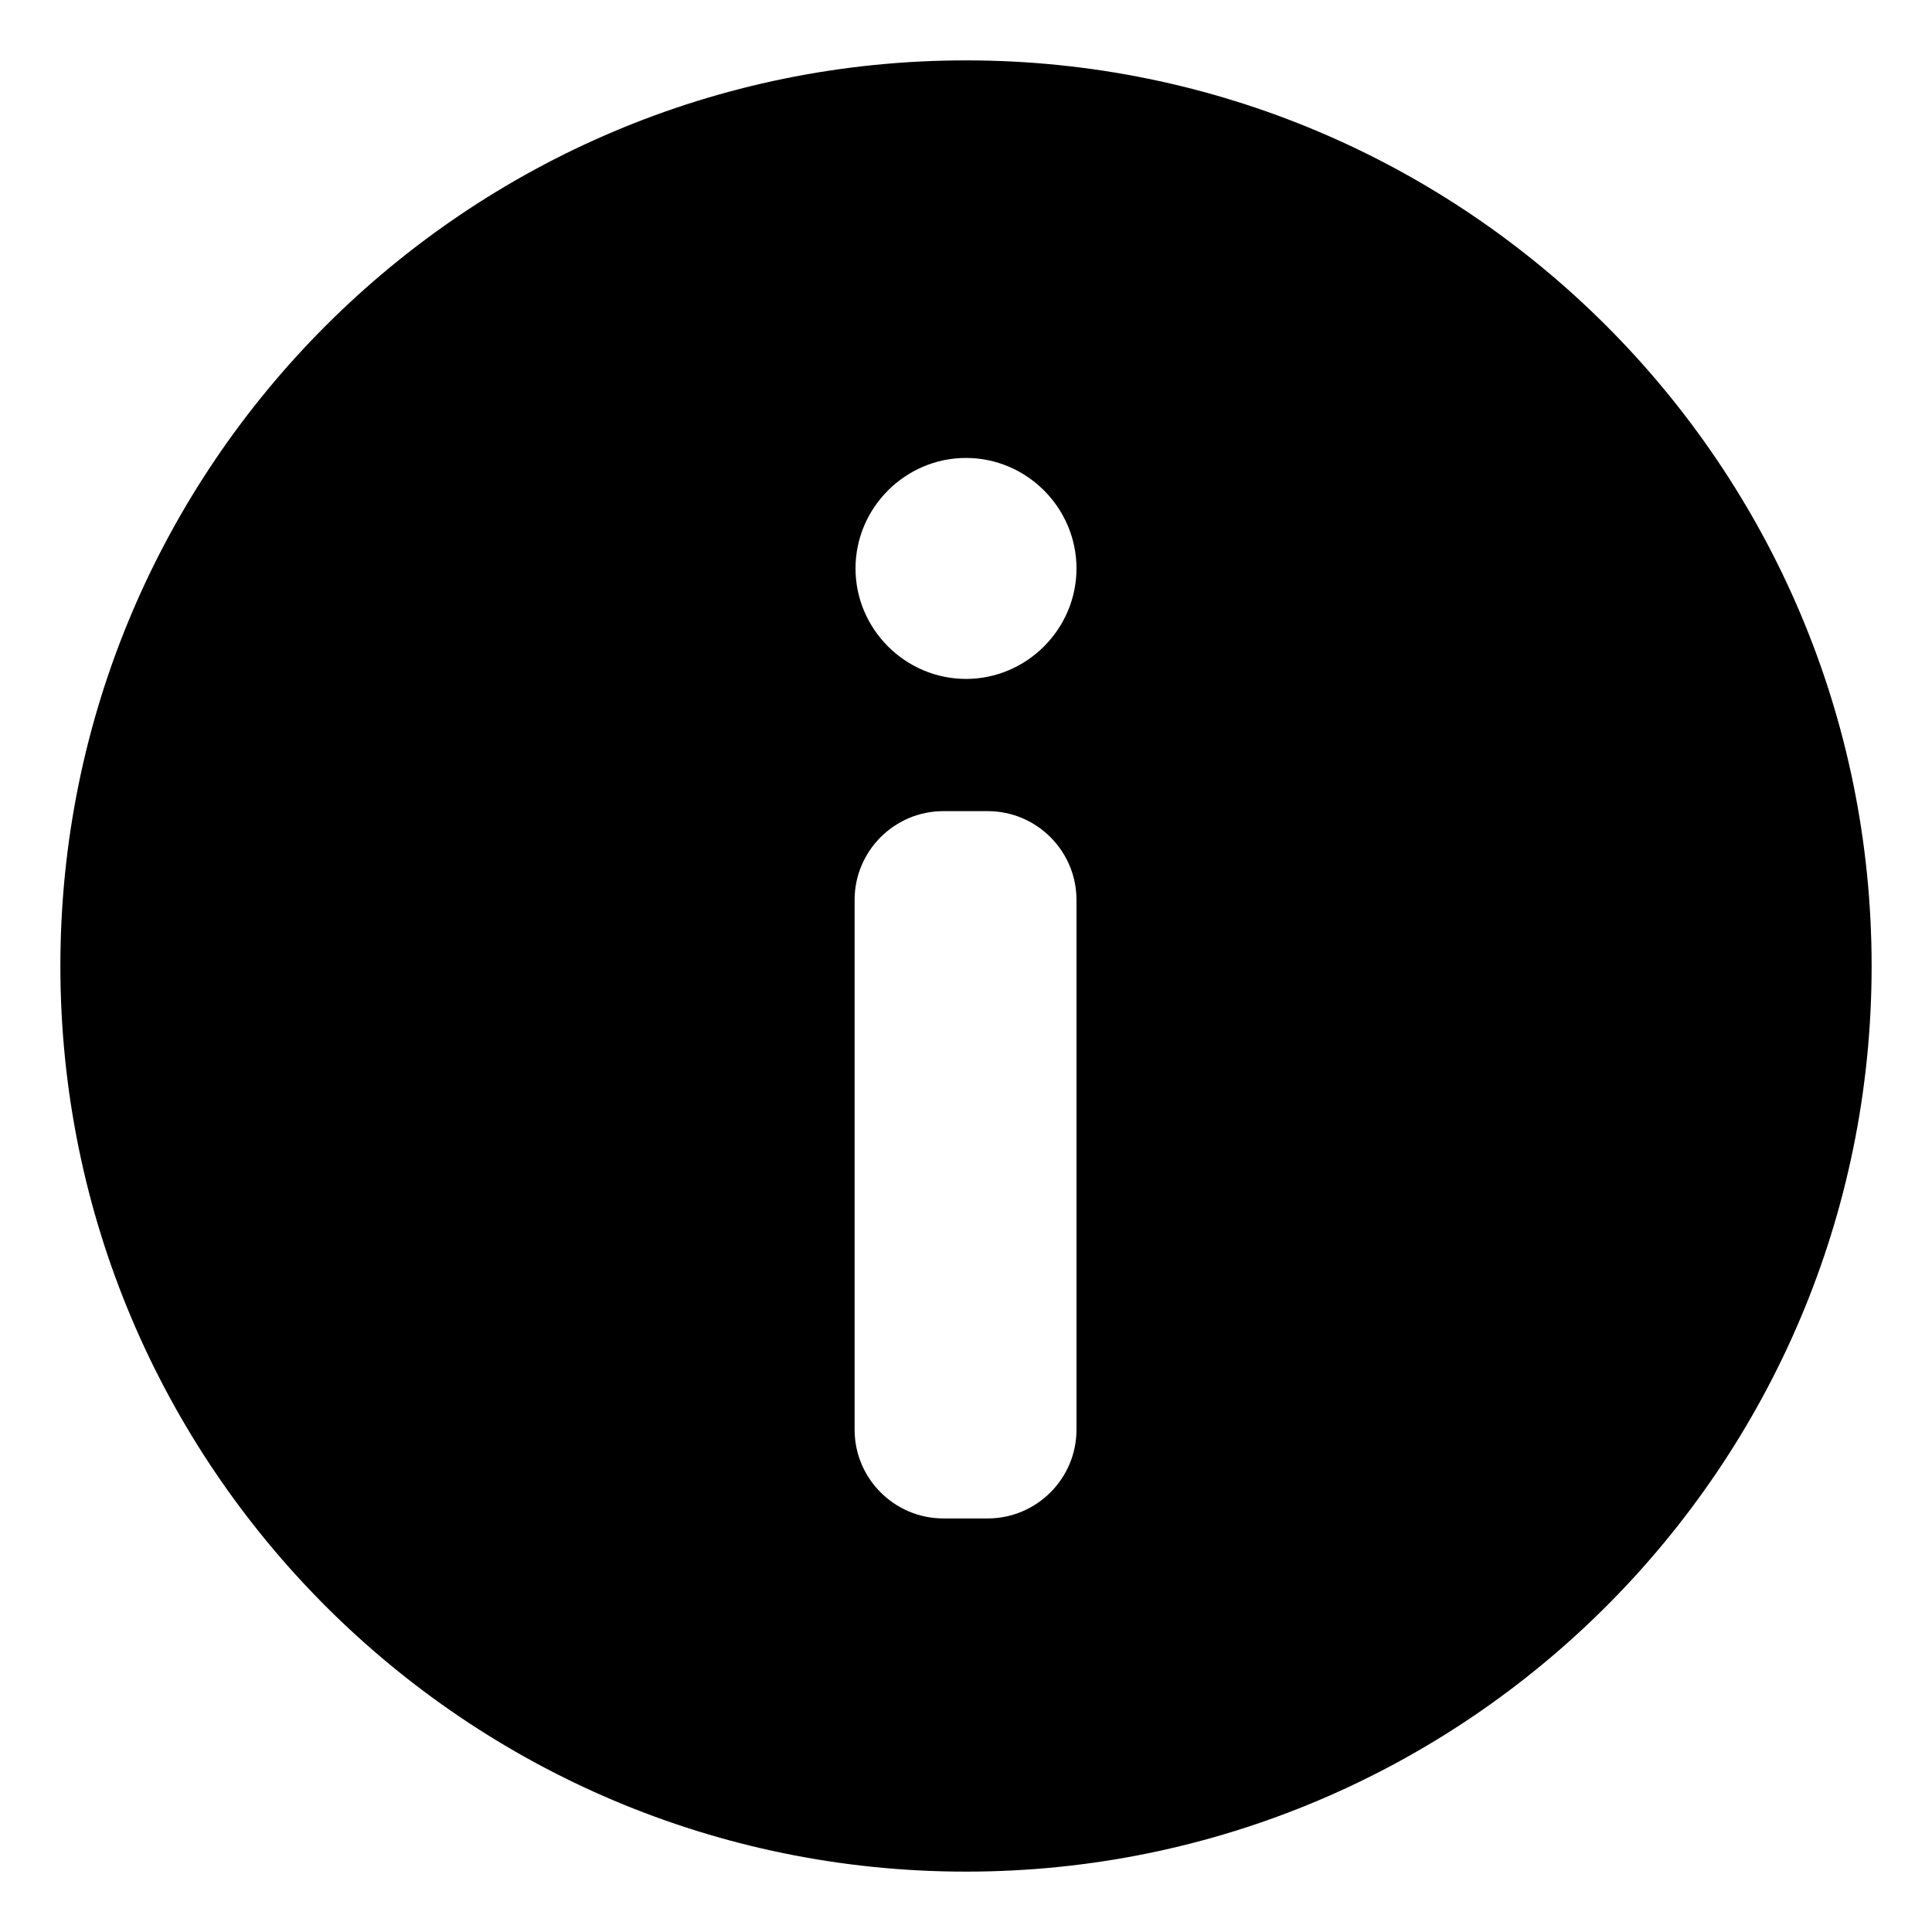
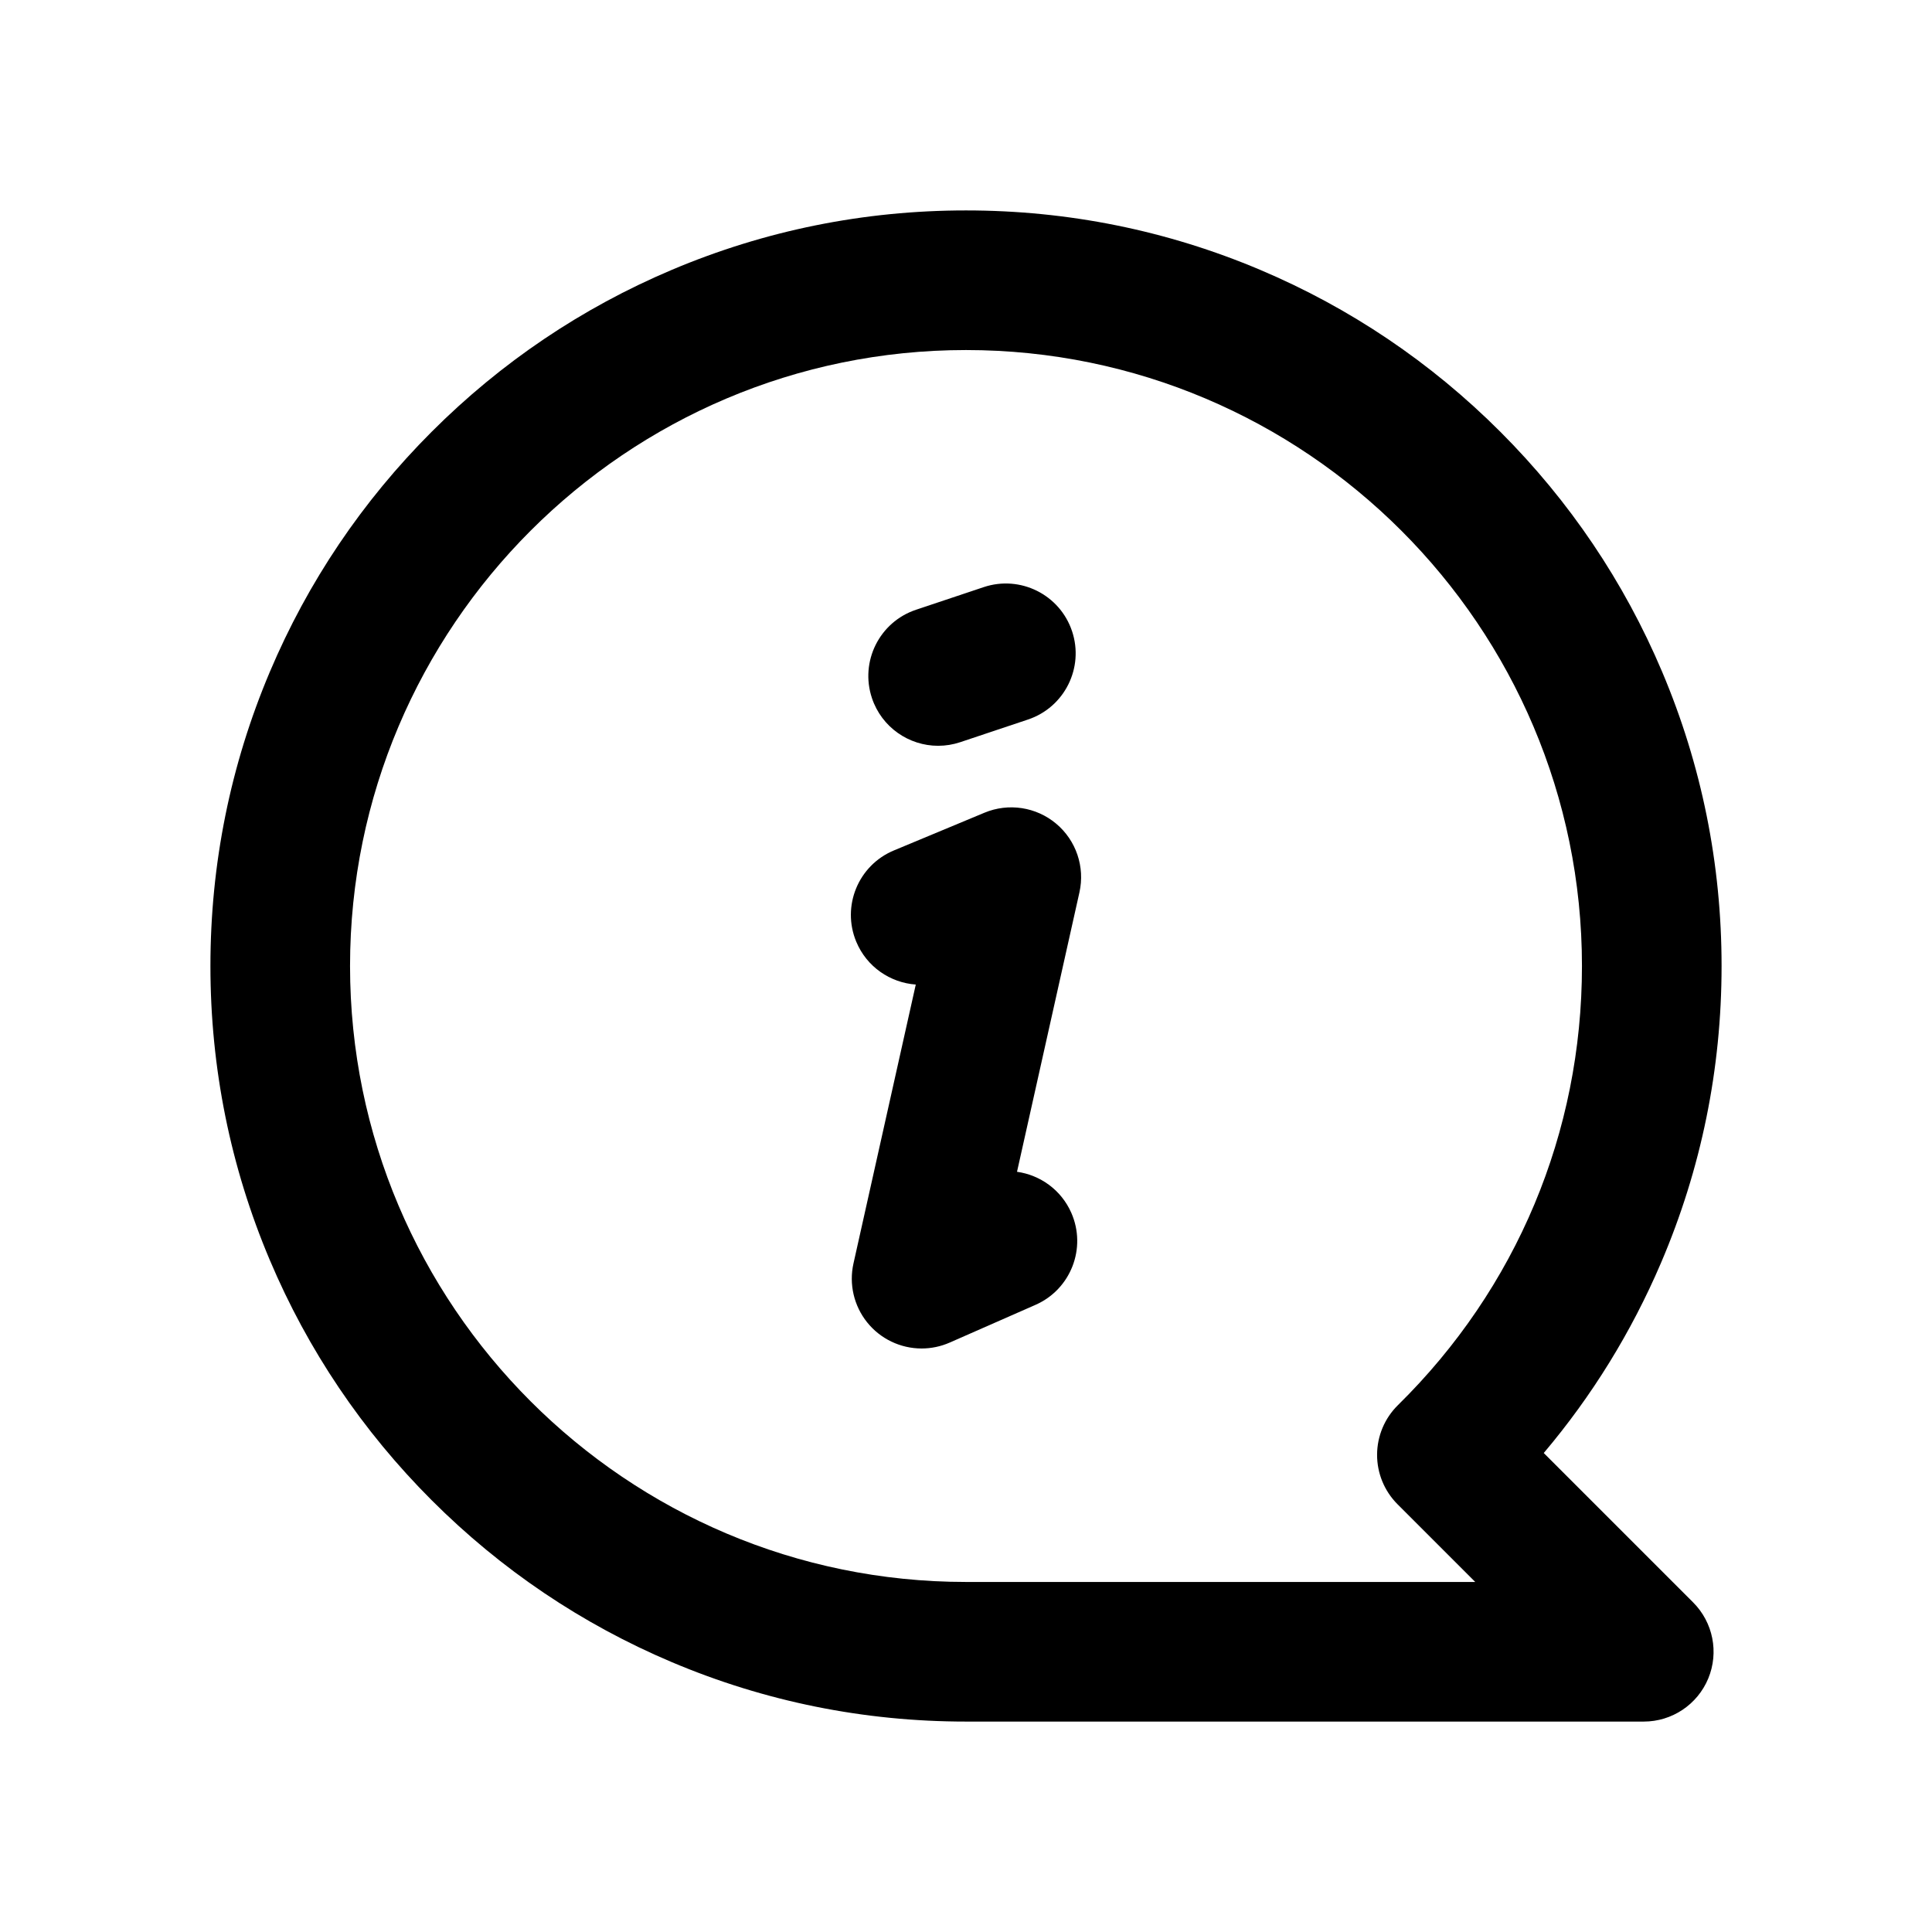
- <svg xmlns="http://www.w3.org/2000/svg" t="1634217028253" class="icon" viewBox="0 0 1024 1024" version="1.1" p-id="5957" width="200" height="200">
-   <path d="M512 32C247.04 32 32 247.04 32 512s215.04 480 480 480 480-215.04 480-480S776.96 32 512 32z m58.56 725.76c0 25.92-21.12 47.04-47.04 47.04h-23.52c-25.92 0-47.04-21.12-47.04-47.04V476.96c0-25.92 21.12-47.04 47.04-47.04h23.52c25.92 0 47.04 21.12 47.04 47.04v280.8zM512 359.84c-32.16 0-58.56-26.4-58.56-58.56 0-32.16 26.4-58.56 58.56-58.56s58.56 26.4 58.56 58.56c0 32.16-26.4 58.56-58.56 58.56z" p-id="5958" />
+ <svg xmlns="http://www.w3.org/2000/svg" t="1634479527275" class="icon" viewBox="0 0 1024 1024" version="1.1" p-id="56324" width="200" height="200">
+   <path d="M871.231 912.471H512c-54.047 0-106.497-10.593-155.893-31.486-47.692-20.172-90.517-49.042-127.283-85.809-36.767-36.767-65.637-79.59-85.809-127.283-20.892-49.396-31.486-101.846-31.486-155.893s10.594-106.497 31.486-155.893c20.172-47.692 49.042-90.516 85.809-127.283s79.591-65.637 127.283-85.809c49.396-20.893 101.846-31.486 155.893-31.486s106.497 10.594 155.893 31.486c47.692 20.172 90.517 49.042 127.283 85.809s65.637 79.591 85.809 127.283c20.893 49.396 31.486 101.846 31.486 155.893 0 54.627-10.814 107.596-32.143 157.436-15.689 36.664-36.515 70.404-62.111 100.694l79.178 79.177a37.002 37.002 0 0 1-26.164 63.164zM512 185.529c-180.017 0-326.471 146.454-326.471 326.471S331.983 838.471 512 838.471h269.905l-41.185-41.184a37.002 37.002 0 0 1 0.216-52.54C803.832 682.874 838.47 600.216 838.47 512c0.001-180.017-146.453-326.471-326.47-326.471z" p-id="56325" />
+   <path d="M488.475 714.725a37.003 37.003 0 0 1-36.116-45.067l33.023-147.827c-13.507-0.965-25.984-9.336-31.546-22.69-7.857-18.864 1.065-40.525 19.929-48.382l48.018-20a37 37 0 0 1 50.337 42.222l-33.082 148.09c12.283 1.718 23.42 9.571 28.779 21.758 8.227 18.706-0.269 40.539-18.975 48.765l-45.479 20a36.986 36.986 0 0 1-14.888 3.131zM497.234 395.286c-15.478 0-29.905-9.788-35.085-25.275-6.48-19.379 3.976-40.344 23.354-46.825l35.882-12c19.376-6.481 40.344 3.975 46.825 23.354 6.48 19.379-3.976 40.344-23.354 46.825l-35.882 12a36.952 36.952 0 0 1-11.74 1.921z" p-id="56326" />
</svg>
